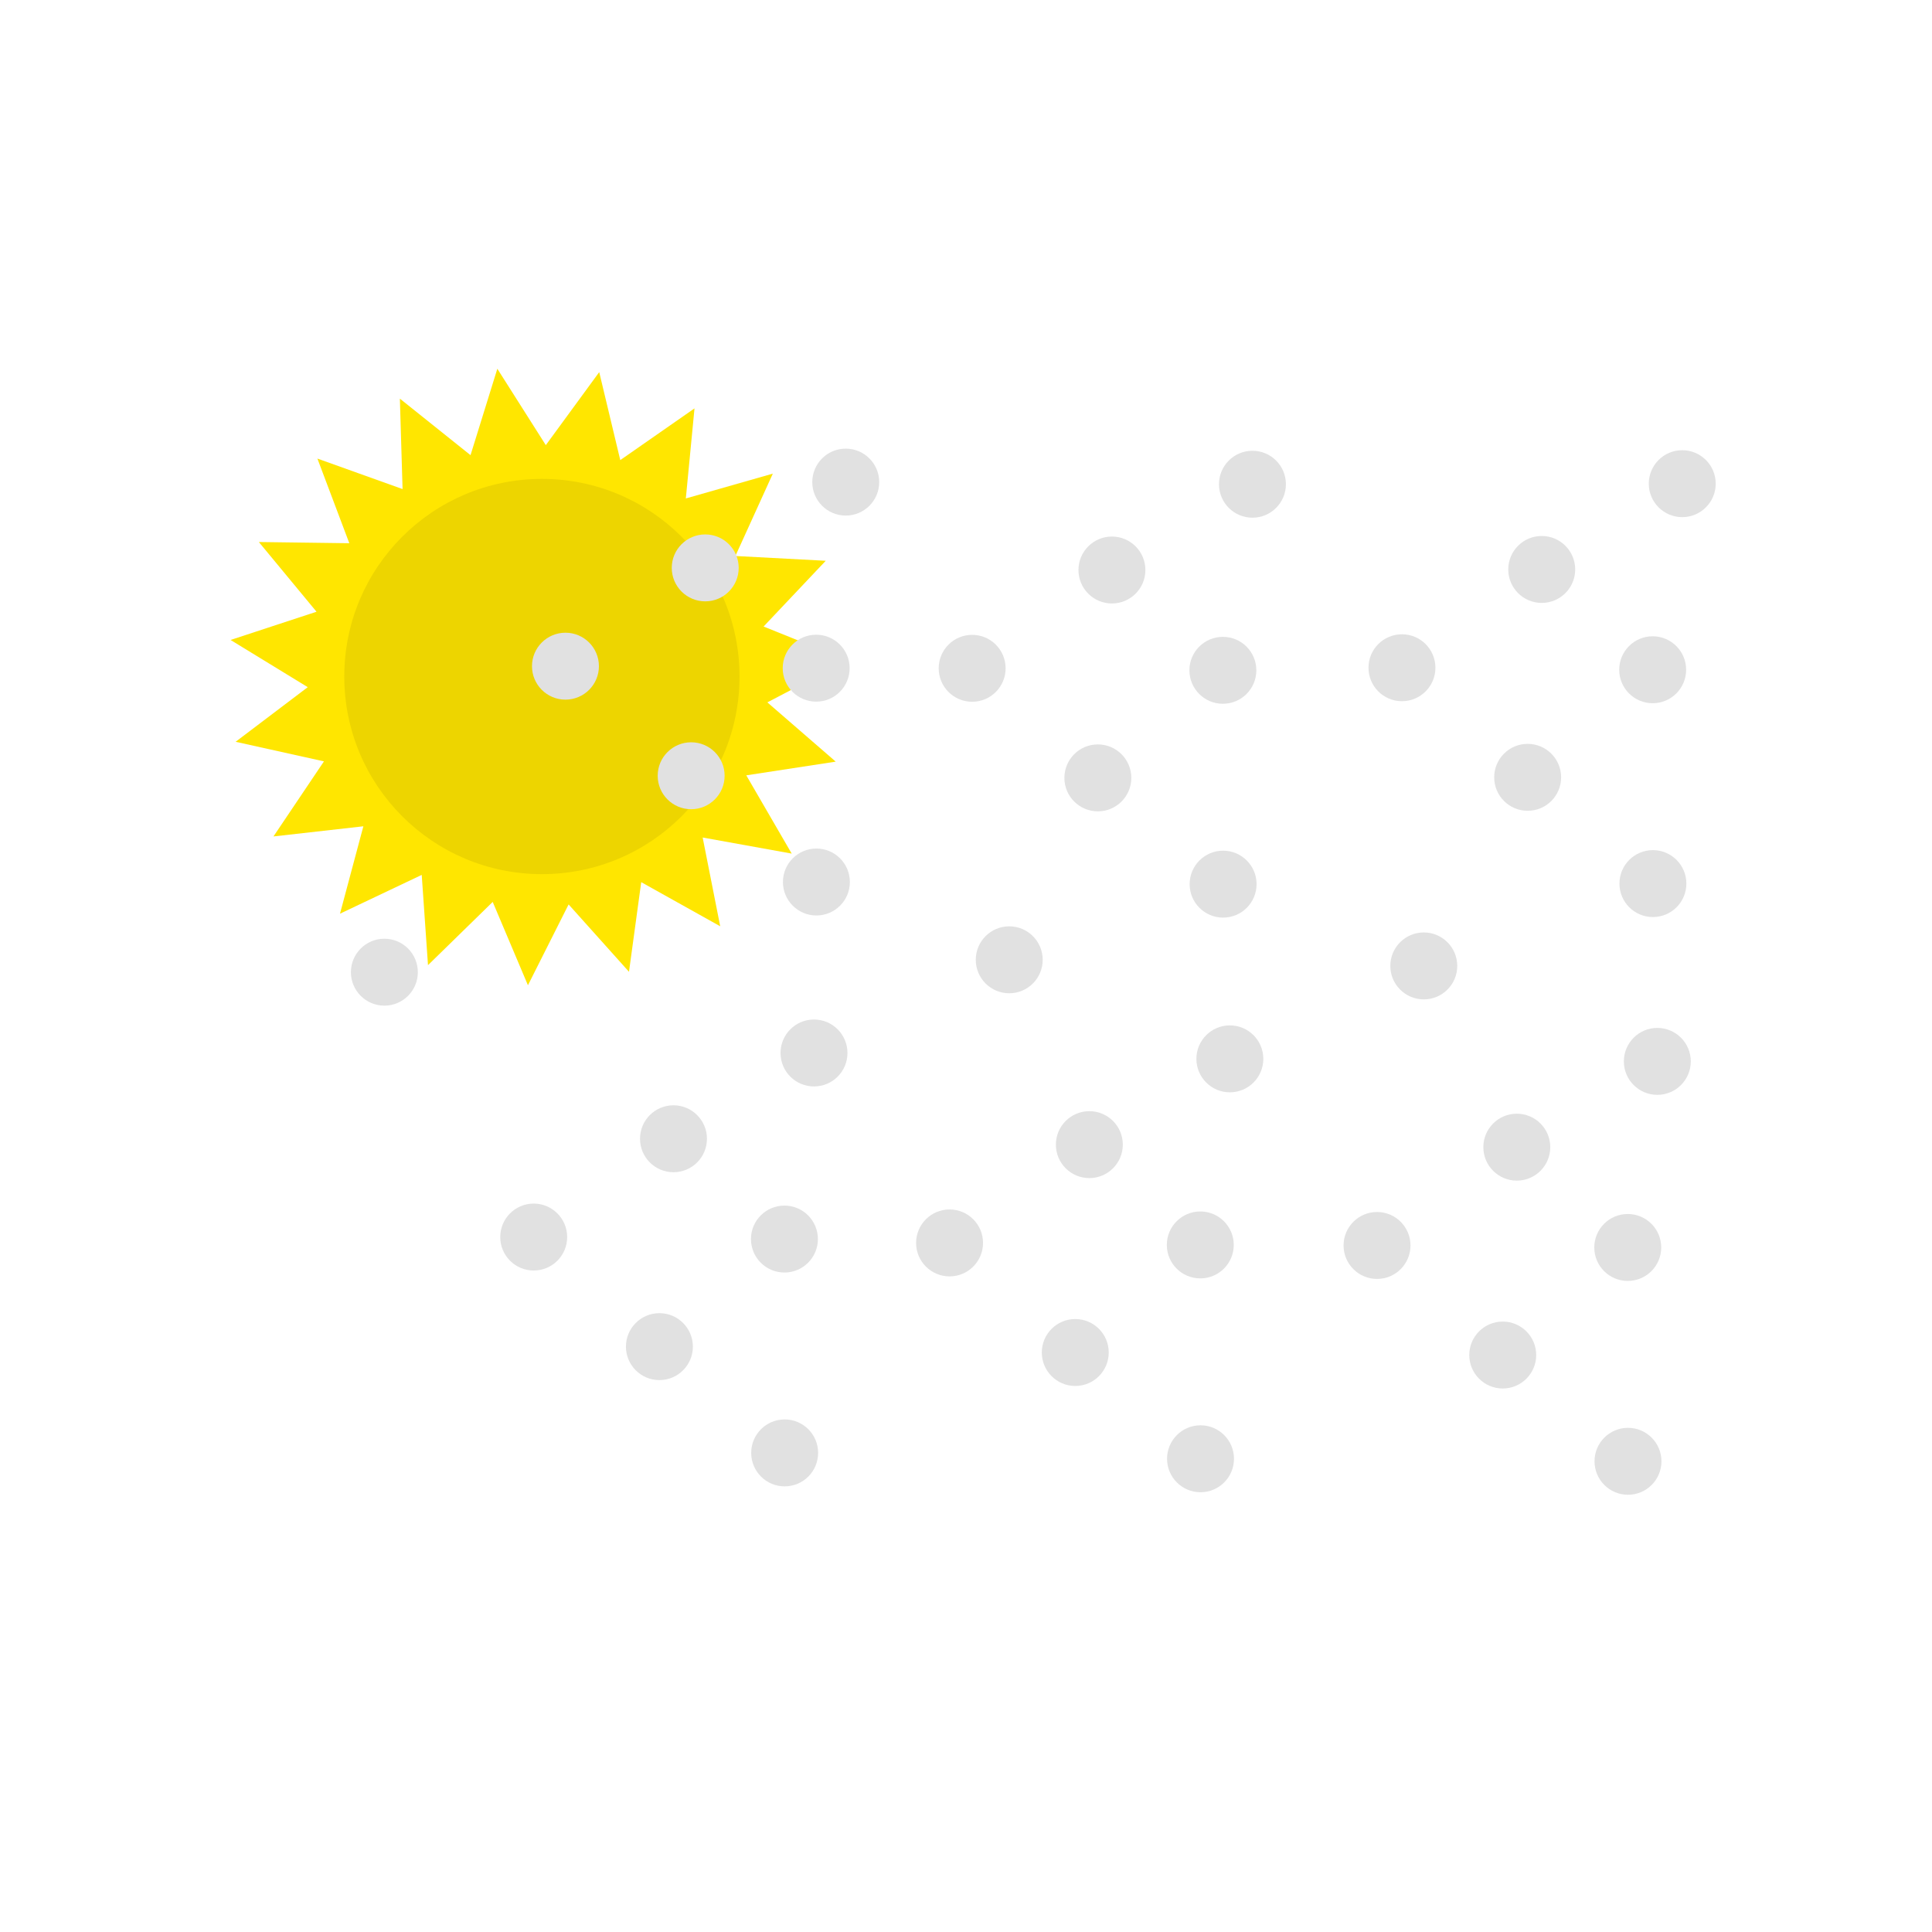
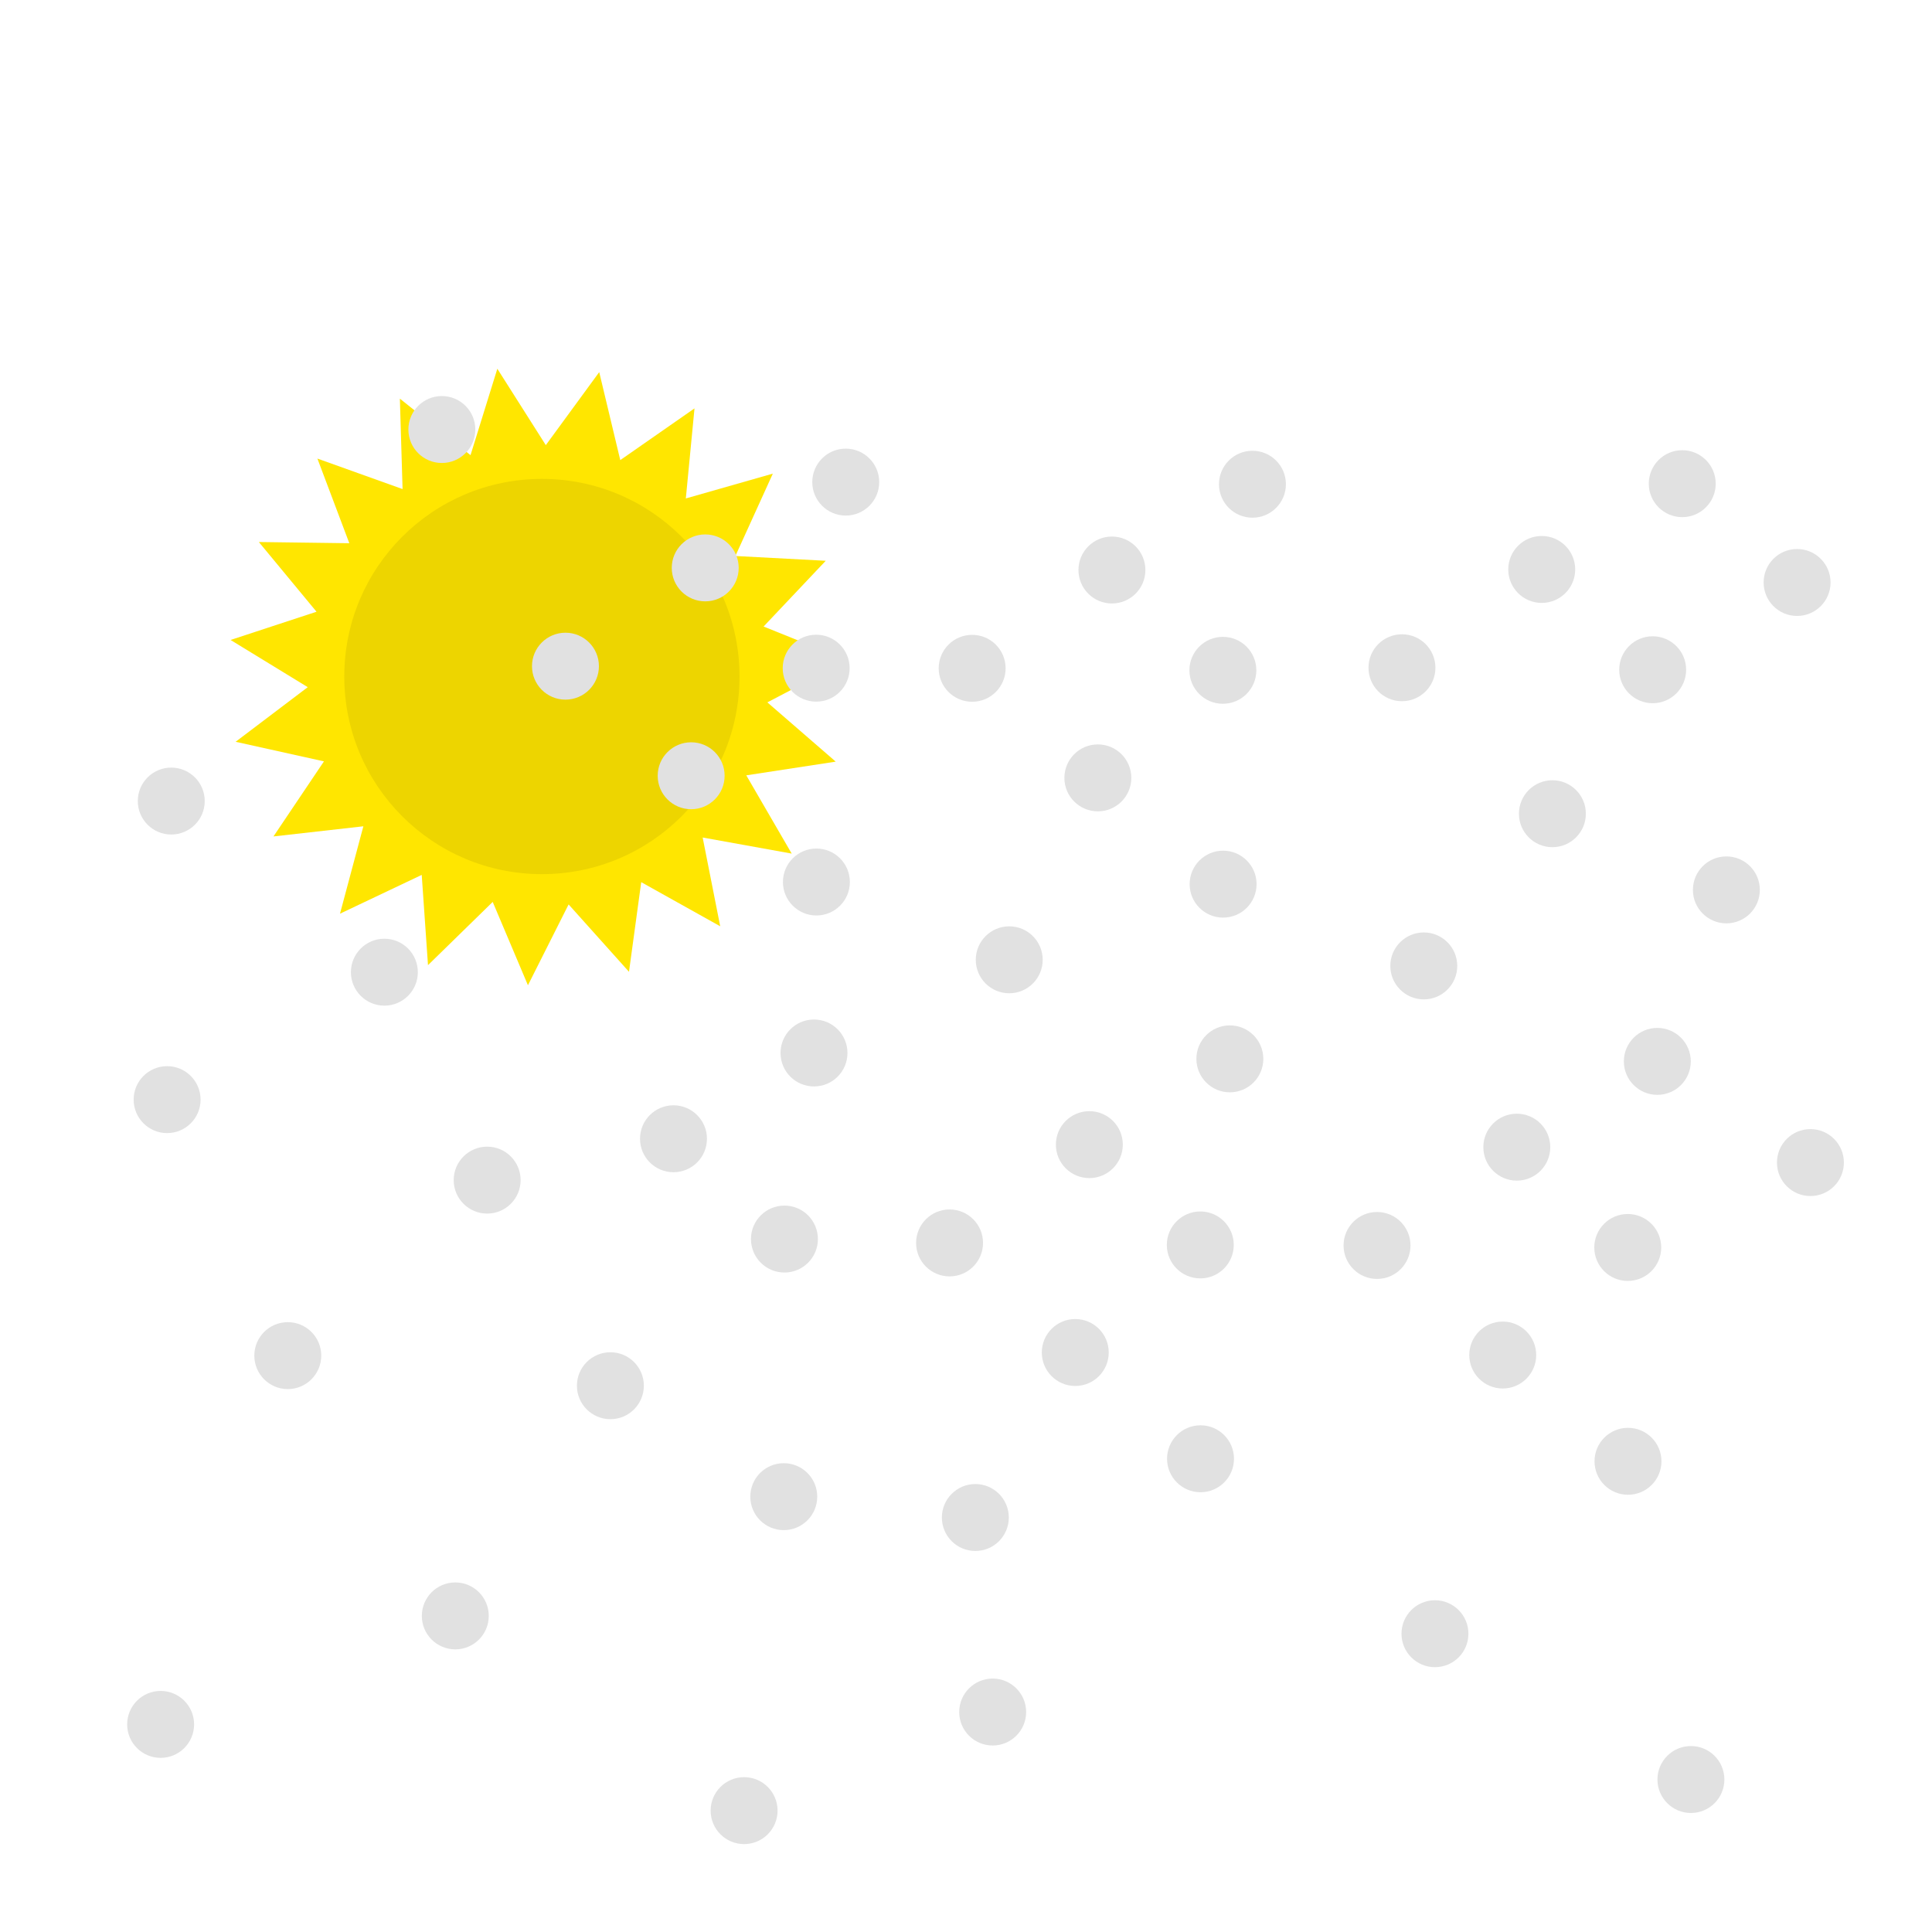
<svg xmlns="http://www.w3.org/2000/svg" xmlns:ns1="https://boxy-svg.com" viewBox="0 0 500 500">
  <g transform="matrix(0.523699, 0, 0, 0.523699, 13.59612, 58.89563)" style="">
    <path d="M 318.027 285.809 L 336.793 326.389 L 367.719 294.101 L 372.292 338.576 L 412.025 318.079 L 401.91 361.628 L 446.146 355.144 L 422.438 393.049 L 466.383 401.279 L 431.652 429.433 L 470.543 451.486 L 428.552 466.837 L 458.176 500.323 L 413.476 501.208 L 430.621 542.498 L 388.056 528.821 L 390.866 573.442 L 355.047 546.684 L 343.216 589.8 L 318.027 552.862 L 292.838 589.8 L 281.007 546.684 L 245.188 573.442 L 247.998 528.821 L 205.433 542.498 L 222.578 501.208 L 177.878 500.323 L 207.502 466.837 L 165.511 451.486 L 204.402 429.433 L 169.671 401.279 L 213.616 393.049 L 189.908 355.144 L 234.144 361.628 L 224.029 318.079 L 263.762 338.576 L 268.335 294.101 L 299.261 326.389 Z" style="fill: rgb(255, 230, 0);" transform="matrix(-0.809017, 0.587785, -0.587785, -0.809017, 755.2312, 389.5718)" ns1:shape="star 318.027 438.848 153.039 153.039 0.745 19 1@984eca1f" />
    <circle style="fill: rgb(237, 213, 0);" cx="241.833" cy="221.856" r="97.661" />
  </g>
  <circle style="fill: rgb(225, 225, 225);" cx="146.338" cy="172.406" r="8.661" />
  <circle style="fill: rgb(225, 225, 225);" cx="182.512" cy="146.968" r="8.661" />
  <circle style="fill: rgb(225, 225, 225);" cx="218.877" cy="124.768" r="8.661" />
  <circle style="fill: rgb(225, 225, 225);" cx="178.87" cy="200.764" r="8.661" />
  <circle style="fill: rgb(225, 225, 225);" cx="211.285" cy="228.265" r="8.661" />
  <circle style="fill: rgb(225, 225, 225);" cx="211.225" cy="172.925" r="8.661" />
  <circle style="fill: rgb(225, 225, 225);" cx="251.592" cy="172.957" r="8.661" />
  <circle style="fill: rgb(225, 225, 225);" cx="287.766" cy="147.519" r="8.661" />
  <circle style="fill: rgb(225, 225, 225);" cx="324.131" cy="125.319" r="8.661" />
  <circle style="fill: rgb(225, 225, 225);" cx="284.124" cy="201.315" r="8.661" />
  <circle style="fill: rgb(225, 225, 225);" cx="316.539" cy="228.816" r="8.661" />
  <circle style="fill: rgb(225, 225, 225);" cx="316.479" cy="173.476" r="8.661" />
  <circle style="fill: rgb(225, 225, 225);" cx="362.824" cy="172.812" r="8.661" />
  <circle style="fill: rgb(225, 225, 225);" cx="398.998" cy="147.374" r="8.661" />
  <circle style="fill: rgb(225, 225, 225);" cx="435.363" cy="125.174" r="8.661" />
-   <circle style="fill: rgb(225, 225, 225);" cx="395.356" cy="201.17" r="8.661" />
-   <circle style="fill: rgb(225, 225, 225);" cx="427.771" cy="228.671" r="8.661" />
+   <circle style="fill: rgb(225, 225, 225);" cx="401.757" cy="210.588" r="8.661" />
+   <circle style="fill: rgb(225, 225, 225);" cx="446.784" cy="230.302" r="8.661" />
  <circle style="fill: rgb(225, 225, 225);" cx="427.711" cy="173.331" r="8.661" />
-   <circle style="fill: rgb(225, 225, 225);" cx="138.122" cy="320.148" r="8.661" />
+   <circle style="fill: rgb(225, 225, 225);" cx="126.075" cy="305.414" r="8.661" />
  <circle style="fill: rgb(225, 225, 225);" cx="174.296" cy="294.71" r="8.661" />
  <circle style="fill: rgb(225, 225, 225);" cx="210.661" cy="272.51" r="8.661" />
-   <circle style="fill: rgb(225, 225, 225);" cx="170.654" cy="348.506" r="8.661" />
-   <circle style="fill: rgb(225, 225, 225);" cx="203.069" cy="376.007" r="8.661" />
+   <circle style="fill: rgb(225, 225, 225);" cx="157.968" cy="358.623" r="8.661" />
+   <circle style="fill: rgb(225, 225, 225);" cx="202.839" cy="387.334" r="8.661" />
  <circle style="fill: rgb(225, 225, 225);" cx="203.009" cy="320.667" r="8.661" />
  <circle style="fill: rgb(225, 225, 225);" cx="245.747" cy="321.668" r="8.661" />
  <circle style="fill: rgb(225, 225, 225);" cx="281.921" cy="296.23" r="8.661" />
  <circle style="fill: rgb(225, 225, 225);" cx="318.286" cy="274.03" r="8.661" />
  <circle style="fill: rgb(225, 225, 225);" cx="278.279" cy="350.026" r="8.661" />
  <circle style="fill: rgb(225, 225, 225);" cx="310.694" cy="377.527" r="8.661" />
  <circle style="fill: rgb(225, 225, 225);" cx="310.634" cy="322.187" r="8.661" />
  <circle style="fill: rgb(225, 225, 225);" cx="356.374" cy="322.324" r="8.661" />
  <circle style="fill: rgb(225, 225, 225);" cx="392.548" cy="296.886" r="8.661" />
  <circle style="fill: rgb(225, 225, 225);" cx="428.913" cy="274.686" r="8.661" />
  <circle style="fill: rgb(225, 225, 225);" cx="388.906" cy="350.682" r="8.661" />
  <circle style="fill: rgb(225, 225, 225);" cx="421.321" cy="378.183" r="8.661" />
  <circle style="fill: rgb(225, 225, 225);" cx="421.261" cy="322.843" r="8.661" />
  <circle style="fill: rgb(225, 225, 225);" cx="368.474" cy="249.978" r="8.661" />
  <circle style="fill: rgb(225, 225, 225);" cx="261.19" cy="248.396" r="8.661" />
  <circle style="fill: rgb(225, 225, 225);" cx="99.477" cy="251.601" r="8.661" />
+   <circle style="fill: rgb(225, 225, 225);" cx="44.322" cy="207.313" r="8.661" />
+   <circle style="fill: rgb(225, 225, 225);" cx="114.35" cy="111.159" r="8.661" />
+   <circle style="fill: rgb(225, 225, 225);" cx="74.478" cy="350.836" r="8.661" />
+   <circle style="fill: rgb(225, 225, 225);" cx="117.831" cy="418.193" r="8.661" />
+   <circle style="fill: rgb(225, 225, 225);" cx="256.904" cy="443.073" r="8.661" />
+   <circle style="fill: rgb(225, 225, 225);" cx="371.365" cy="422.805" r="8.661" />
+   <circle style="fill: rgb(225, 225, 225);" cx="252.419" cy="392.73" r="8.661" />
+   <circle style="fill: rgb(225, 225, 225);" cx="43.248" cy="284.584" r="8.661" />
+   <circle style="fill: rgb(225, 225, 225);" cx="437.607" cy="460.537" r="8.661" />
+   <circle style="fill: rgb(225, 225, 225);" cx="192.573" cy="468.59" r="8.661" />
+   <circle style="fill: rgb(225, 225, 225);" cx="41.572" cy="446.272" r="8.661" />
+   <circle style="fill: rgb(225, 225, 225);" cx="468.535" cy="300.872" r="8.661" />
+   <circle style="fill: rgb(225, 225, 225);" cx="465.085" cy="150.745" r="8.661" />
</svg>
